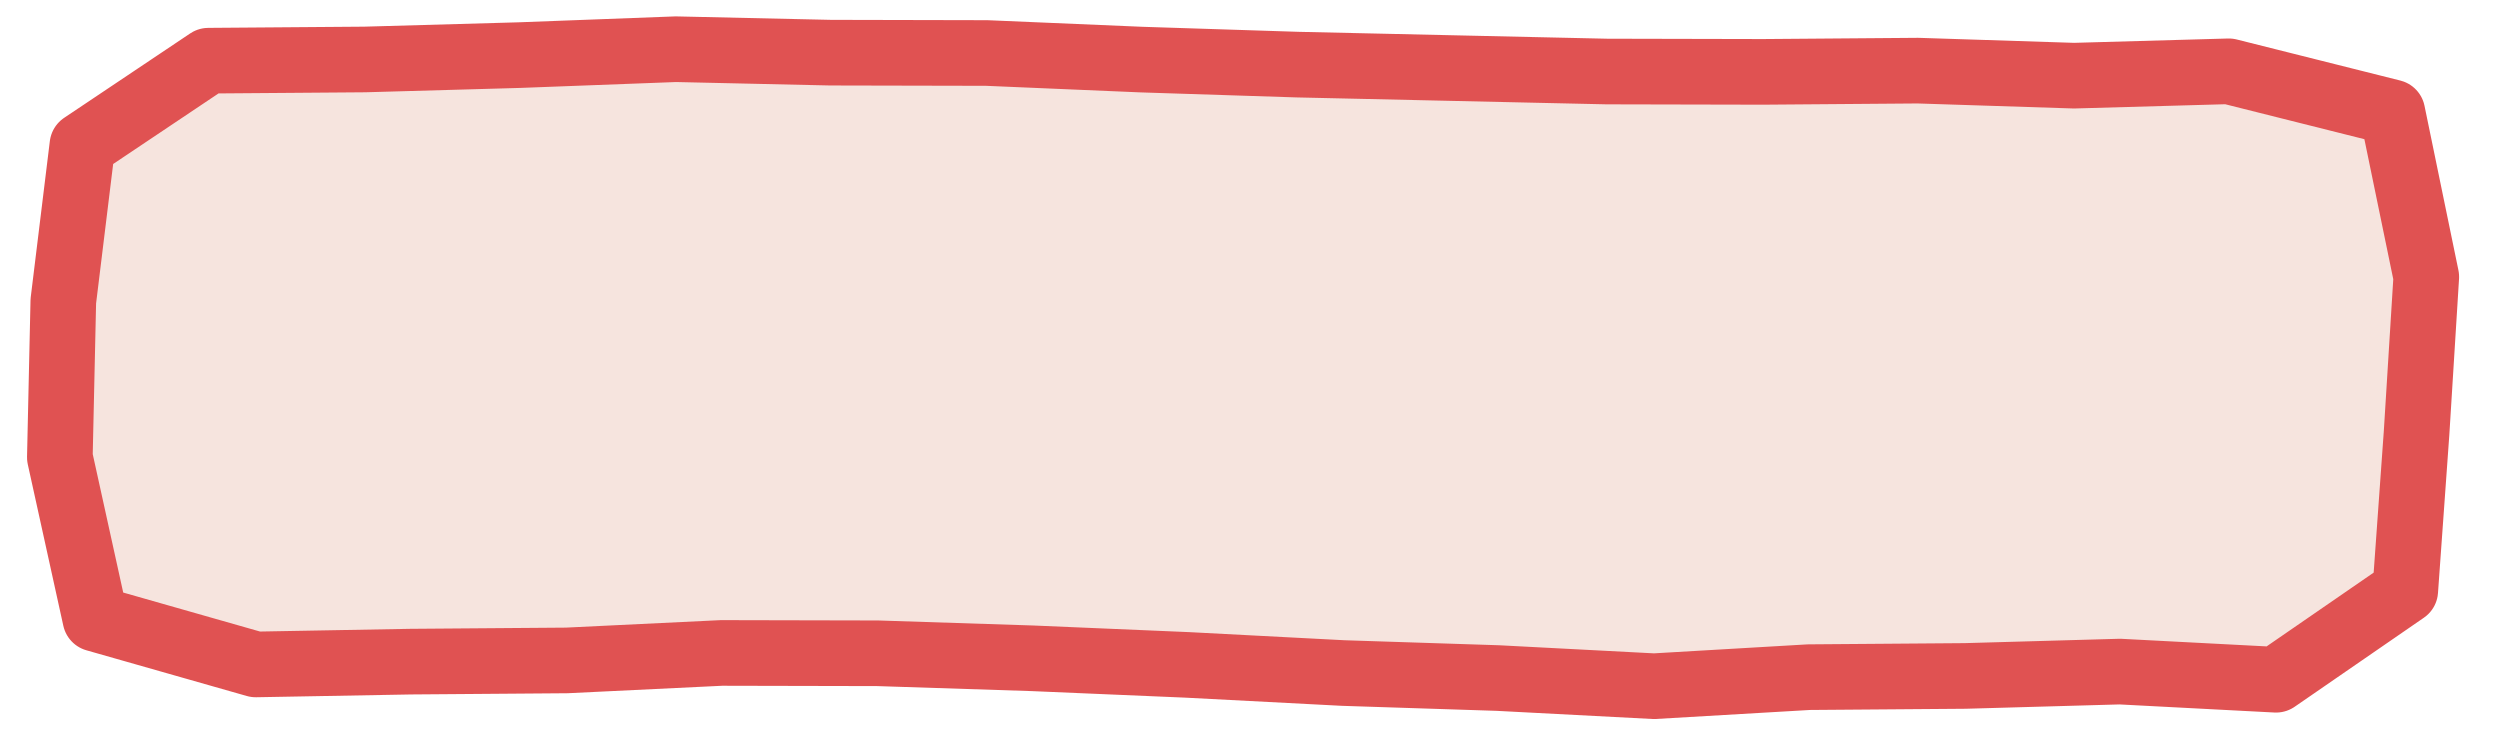
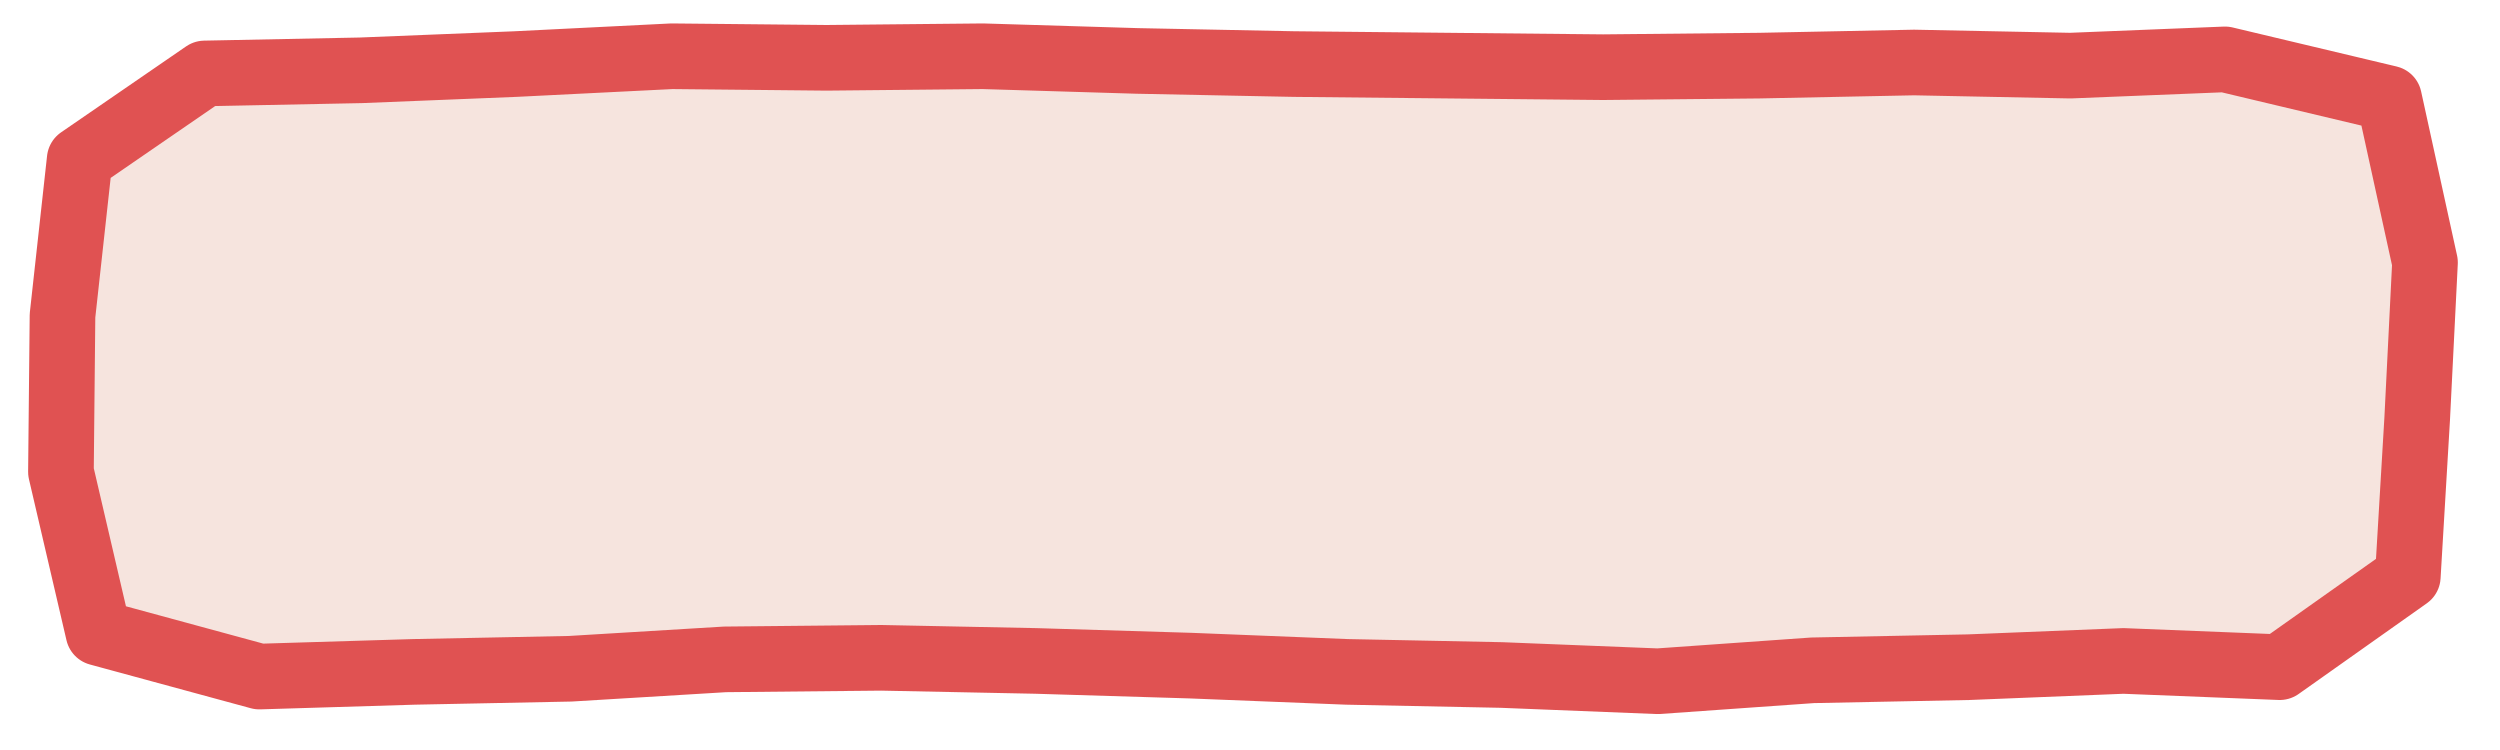
<svg xmlns="http://www.w3.org/2000/svg" width="160" height="48" viewBox="0 0 160 48">
-   <g transform="rotate(0.7,80.0,24.0)">
+   <g transform="rotate(0.0,80.0,24.0)">
    <path d="M 13.1,4.7 L 23.1,4.5 L 33.0,4.1 L 43.0,3.6 L 52.9,3.7 L 62.9,3.6 L 72.8,3.9 L 82.8,4.1 L 92.7,4.2 L 102.6,4.3 L 112.6,4.2 L 122.5,4.0 L 132.5,4.2 L 142.4,3.8 L 152.9,6.3 L 155.2,16.8 L 154.7,26.8 L 154.1,36.9 L 145.9,42.7 L 135.9,42.3 L 126.0,42.7 L 116.0,42.9 L 106.1,43.6 L 96.1,43.2 L 86.2,43.0 L 76.2,42.6 L 66.3,42.3 L 56.4,42.1 L 46.4,42.2 L 36.5,42.8 L 26.5,43.0 L 16.6,43.3 L 6.3,40.5 L 3.9,30.2 L 4.0,20.2 L 5.1,10.2 Z" fill="#3a3530" opacity="0.16" transform="translate(1.0,1.0)" />
    <path d="M 13.1,4.7 L 23.1,4.5 L 33.0,4.1 L 43.0,3.6 L 52.9,3.7 L 62.9,3.6 L 72.8,3.9 L 82.8,4.1 L 92.7,4.2 L 102.6,4.3 L 112.6,4.2 L 122.5,4.0 L 132.5,4.2 L 142.4,3.8 L 152.9,6.3 L 155.2,16.8 L 154.7,26.8 L 154.1,36.9 L 145.9,42.7 L 135.9,42.3 L 126.0,42.7 L 116.0,42.9 L 106.1,43.6 L 96.1,43.2 L 86.2,43.0 L 76.2,42.6 L 66.3,42.3 L 56.4,42.1 L 46.4,42.2 L 36.5,42.8 L 26.5,43.0 L 16.6,43.3 L 6.3,40.5 L 3.9,30.2 L 4.0,20.2 L 5.1,10.2 Z" fill="rgb(246,228,222)" fill-opacity="1.00" stroke="rgb(224,82,82)" stroke-width="4.2" stroke-linejoin="round" />
  </g>
</svg>
